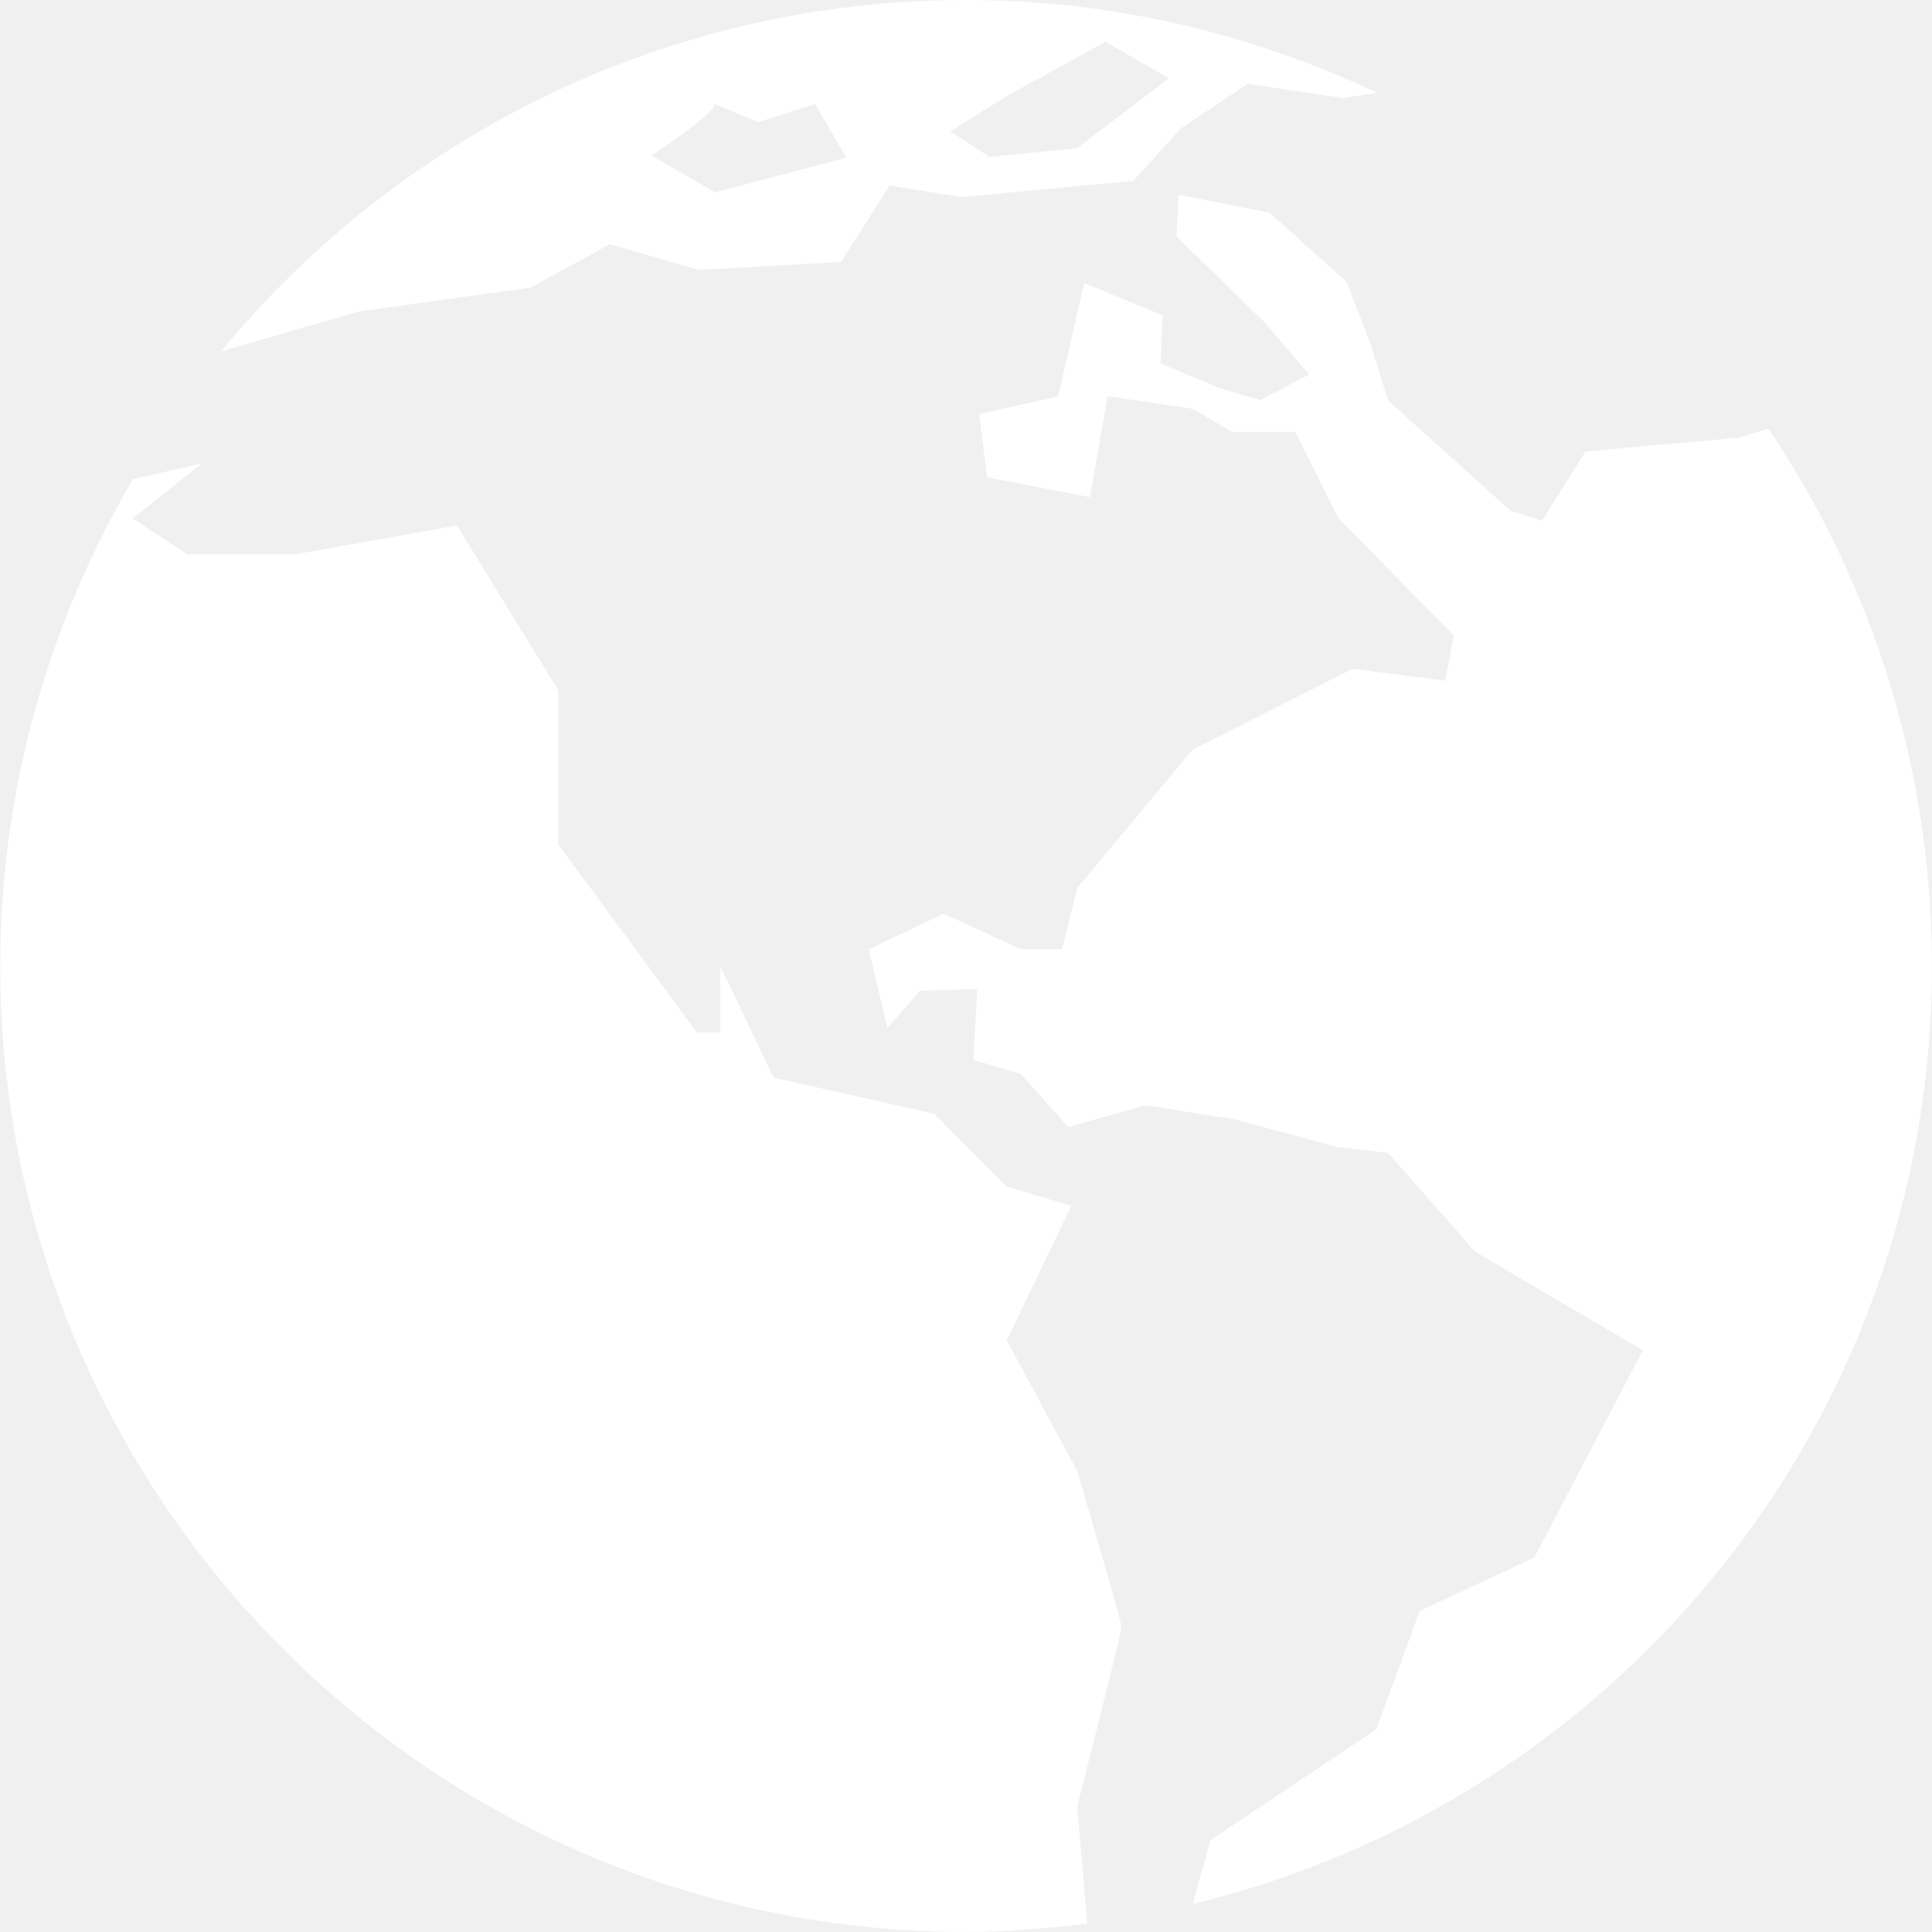
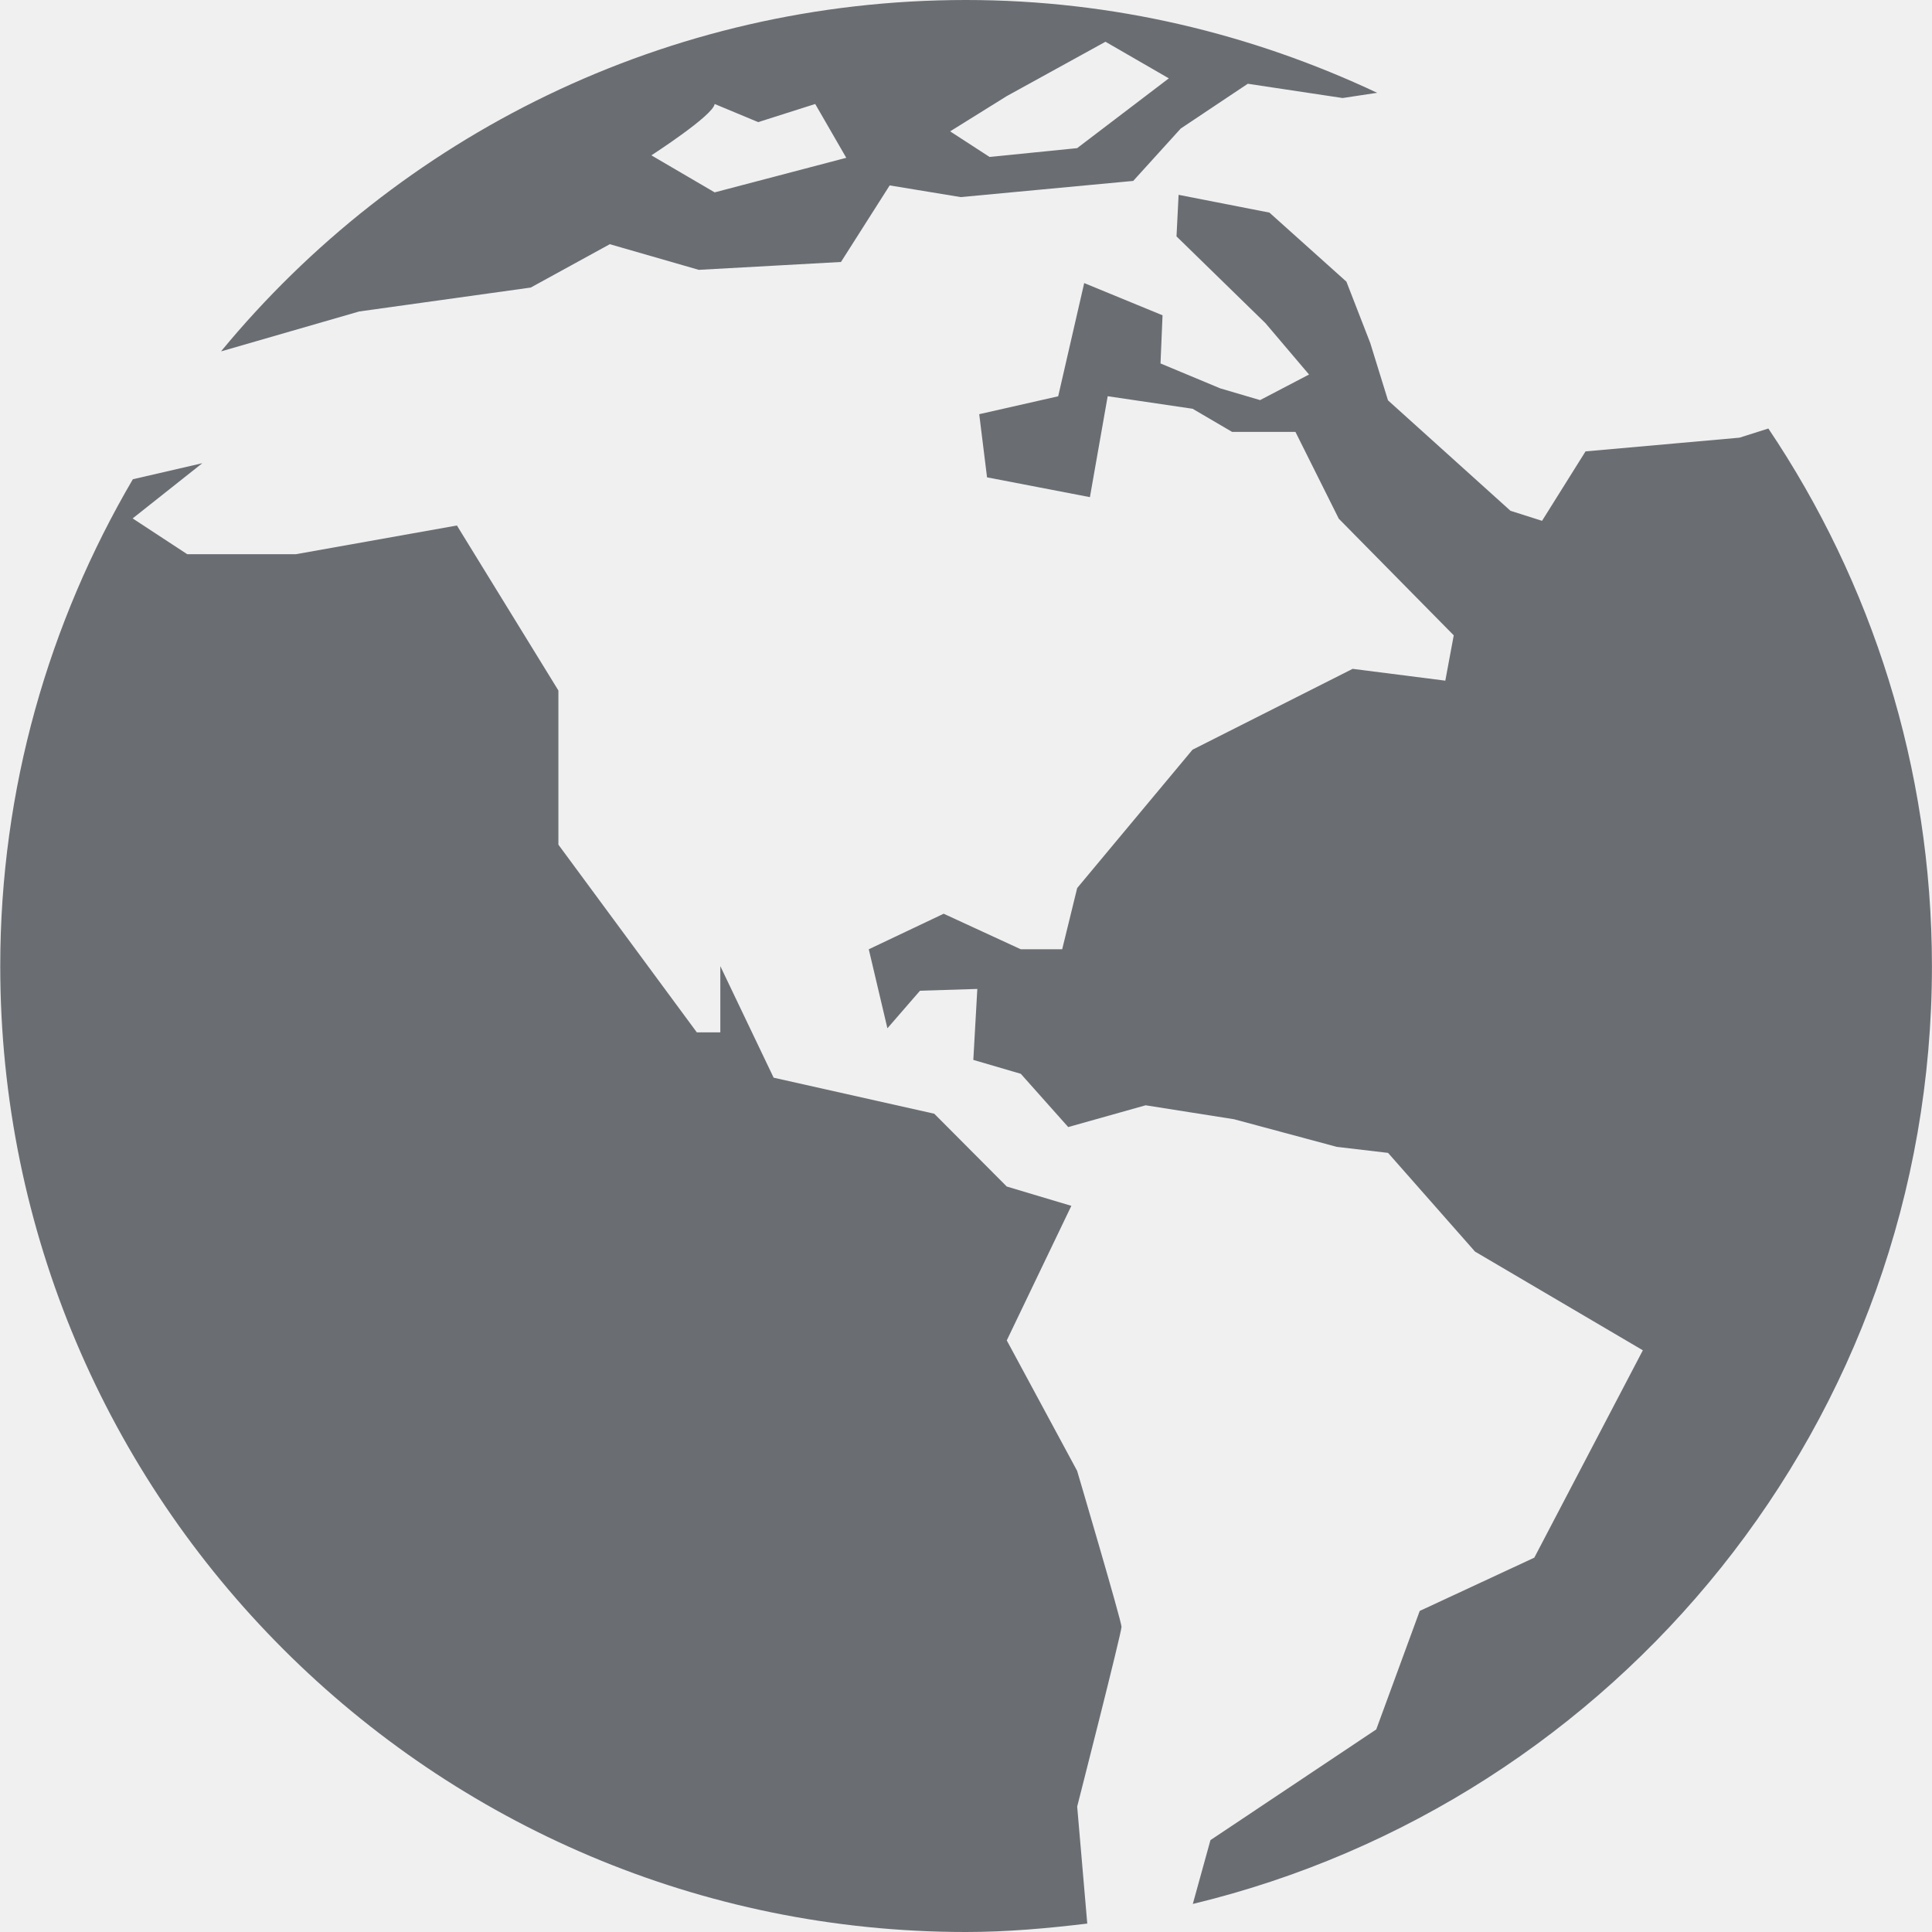
- <svg xmlns="http://www.w3.org/2000/svg" fill="#ffffff" version="1.1" id="Capa_1" width="800px" height="800px" viewBox="0 0 31.416 31.416" xml:space="preserve">
+ <svg xmlns="http://www.w3.org/2000/svg" fill="#6A6E73" version="1.1" id="Capa_1" width="800px" height="800px" viewBox="0 0 31.416 31.416" xml:space="preserve">
  <g>
    <g>
      <path d="M28.755,6.968l-0.47,0.149L25.782,7.34l-0.707,1.129l-0.513-0.163L22.57,6.51l-0.289-0.934L21.894,4.58l-1.252-1.123    l-1.477-0.289l-0.034,0.676l1.447,1.412l0.708,0.834L20.49,6.506l-0.648-0.191L18.871,5.91l0.033-0.783l-1.274-0.524l-0.423,1.841    l-1.284,0.291l0.127,1.027l1.673,0.322l0.289-1.641l1.381,0.204l0.642,0.376h1.03l0.705,1.412l1.869,1.896l-0.137,0.737    l-1.507-0.192l-2.604,1.315l-1.875,2.249l-0.244,0.996h-0.673l-1.254-0.578l-1.218,0.578l0.303,1.285l0.53-0.611l0.932-0.029    l-0.065,1.154l0.772,0.226l0.771,0.866l1.259-0.354l1.438,0.227l1.67,0.449l0.834,0.098l1.414,1.605l2.729,1.605l-1.765,3.372    l-1.863,0.866l-0.707,1.927l-2.696,1.8l-0.287,1.038c6.892-1.66,12.019-7.851,12.019-15.253    C31.413,12.474,30.433,9.465,28.755,6.968z" />
      <path d="M17.515,23.917l-1.144-2.121l1.05-2.188l-1.05-0.314l-1.179-1.184l-2.612-0.586l-0.867-1.814v1.077h-0.382l-2.251-3.052    v-2.507L7.43,8.545L4.81,9.012H3.045L2.157,8.43L3.29,7.532L2.16,7.793c-1.362,2.326-2.156,5.025-2.156,7.916    c0,8.673,7.031,15.707,15.705,15.707c0.668,0,1.323-0.059,1.971-0.137l-0.164-1.903c0,0,0.721-2.826,0.721-2.922    C18.236,26.357,17.515,23.917,17.515,23.917z" />
      <path d="M5.84,5.065l2.79-0.389l1.286-0.705l1.447,0.417l2.312-0.128l0.792-1.245l1.155,0.19l2.805-0.263L19.2,2.09l1.09-0.728    l1.542,0.232l0.562-0.085C20.363,0.553,18.103,0,15.708,0C10.833,0,6.474,2.222,3.596,5.711h0.008L5.84,5.065z M16.372,1.562    l1.604-0.883l1.03,0.595l-1.491,1.135l-1.424,0.143l-0.641-0.416L16.372,1.562z M11.621,1.691l0.708,0.295l0.927-0.295    l0.505,0.875l-2.14,0.562l-1.029-0.602C10.591,2.526,11.598,1.878,11.621,1.691z" />
    </g>
  </g>
</svg>
